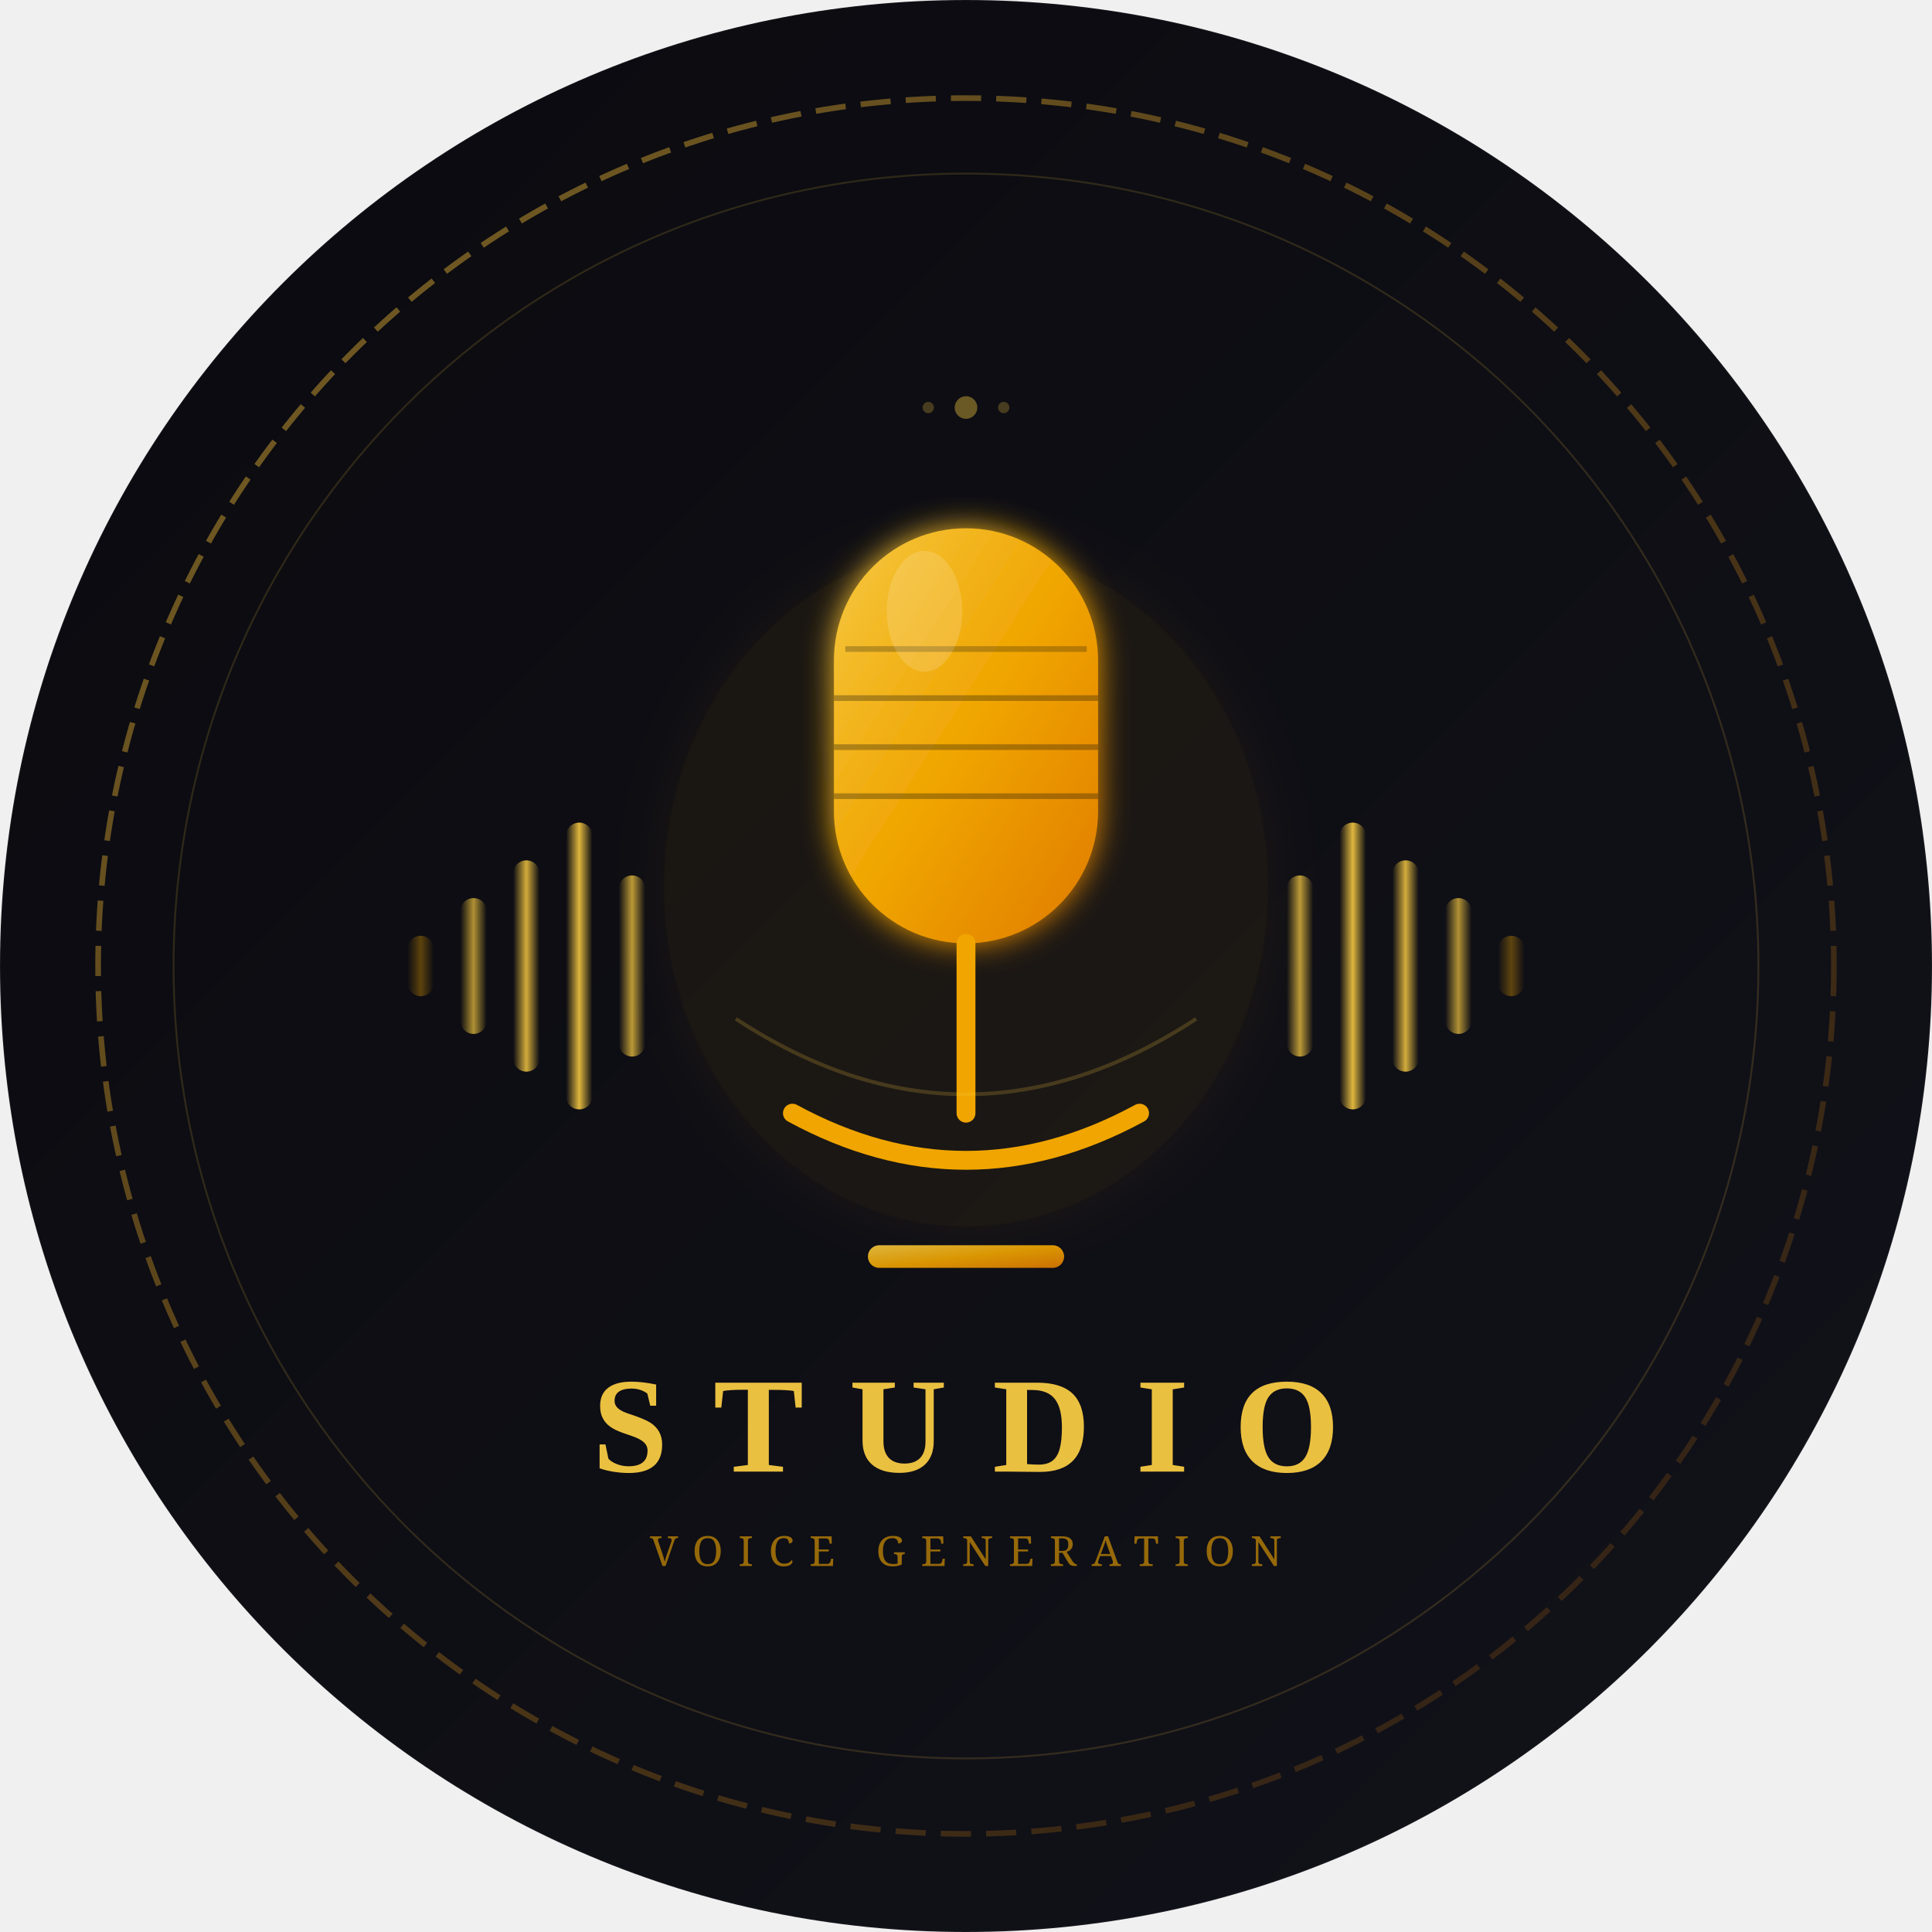
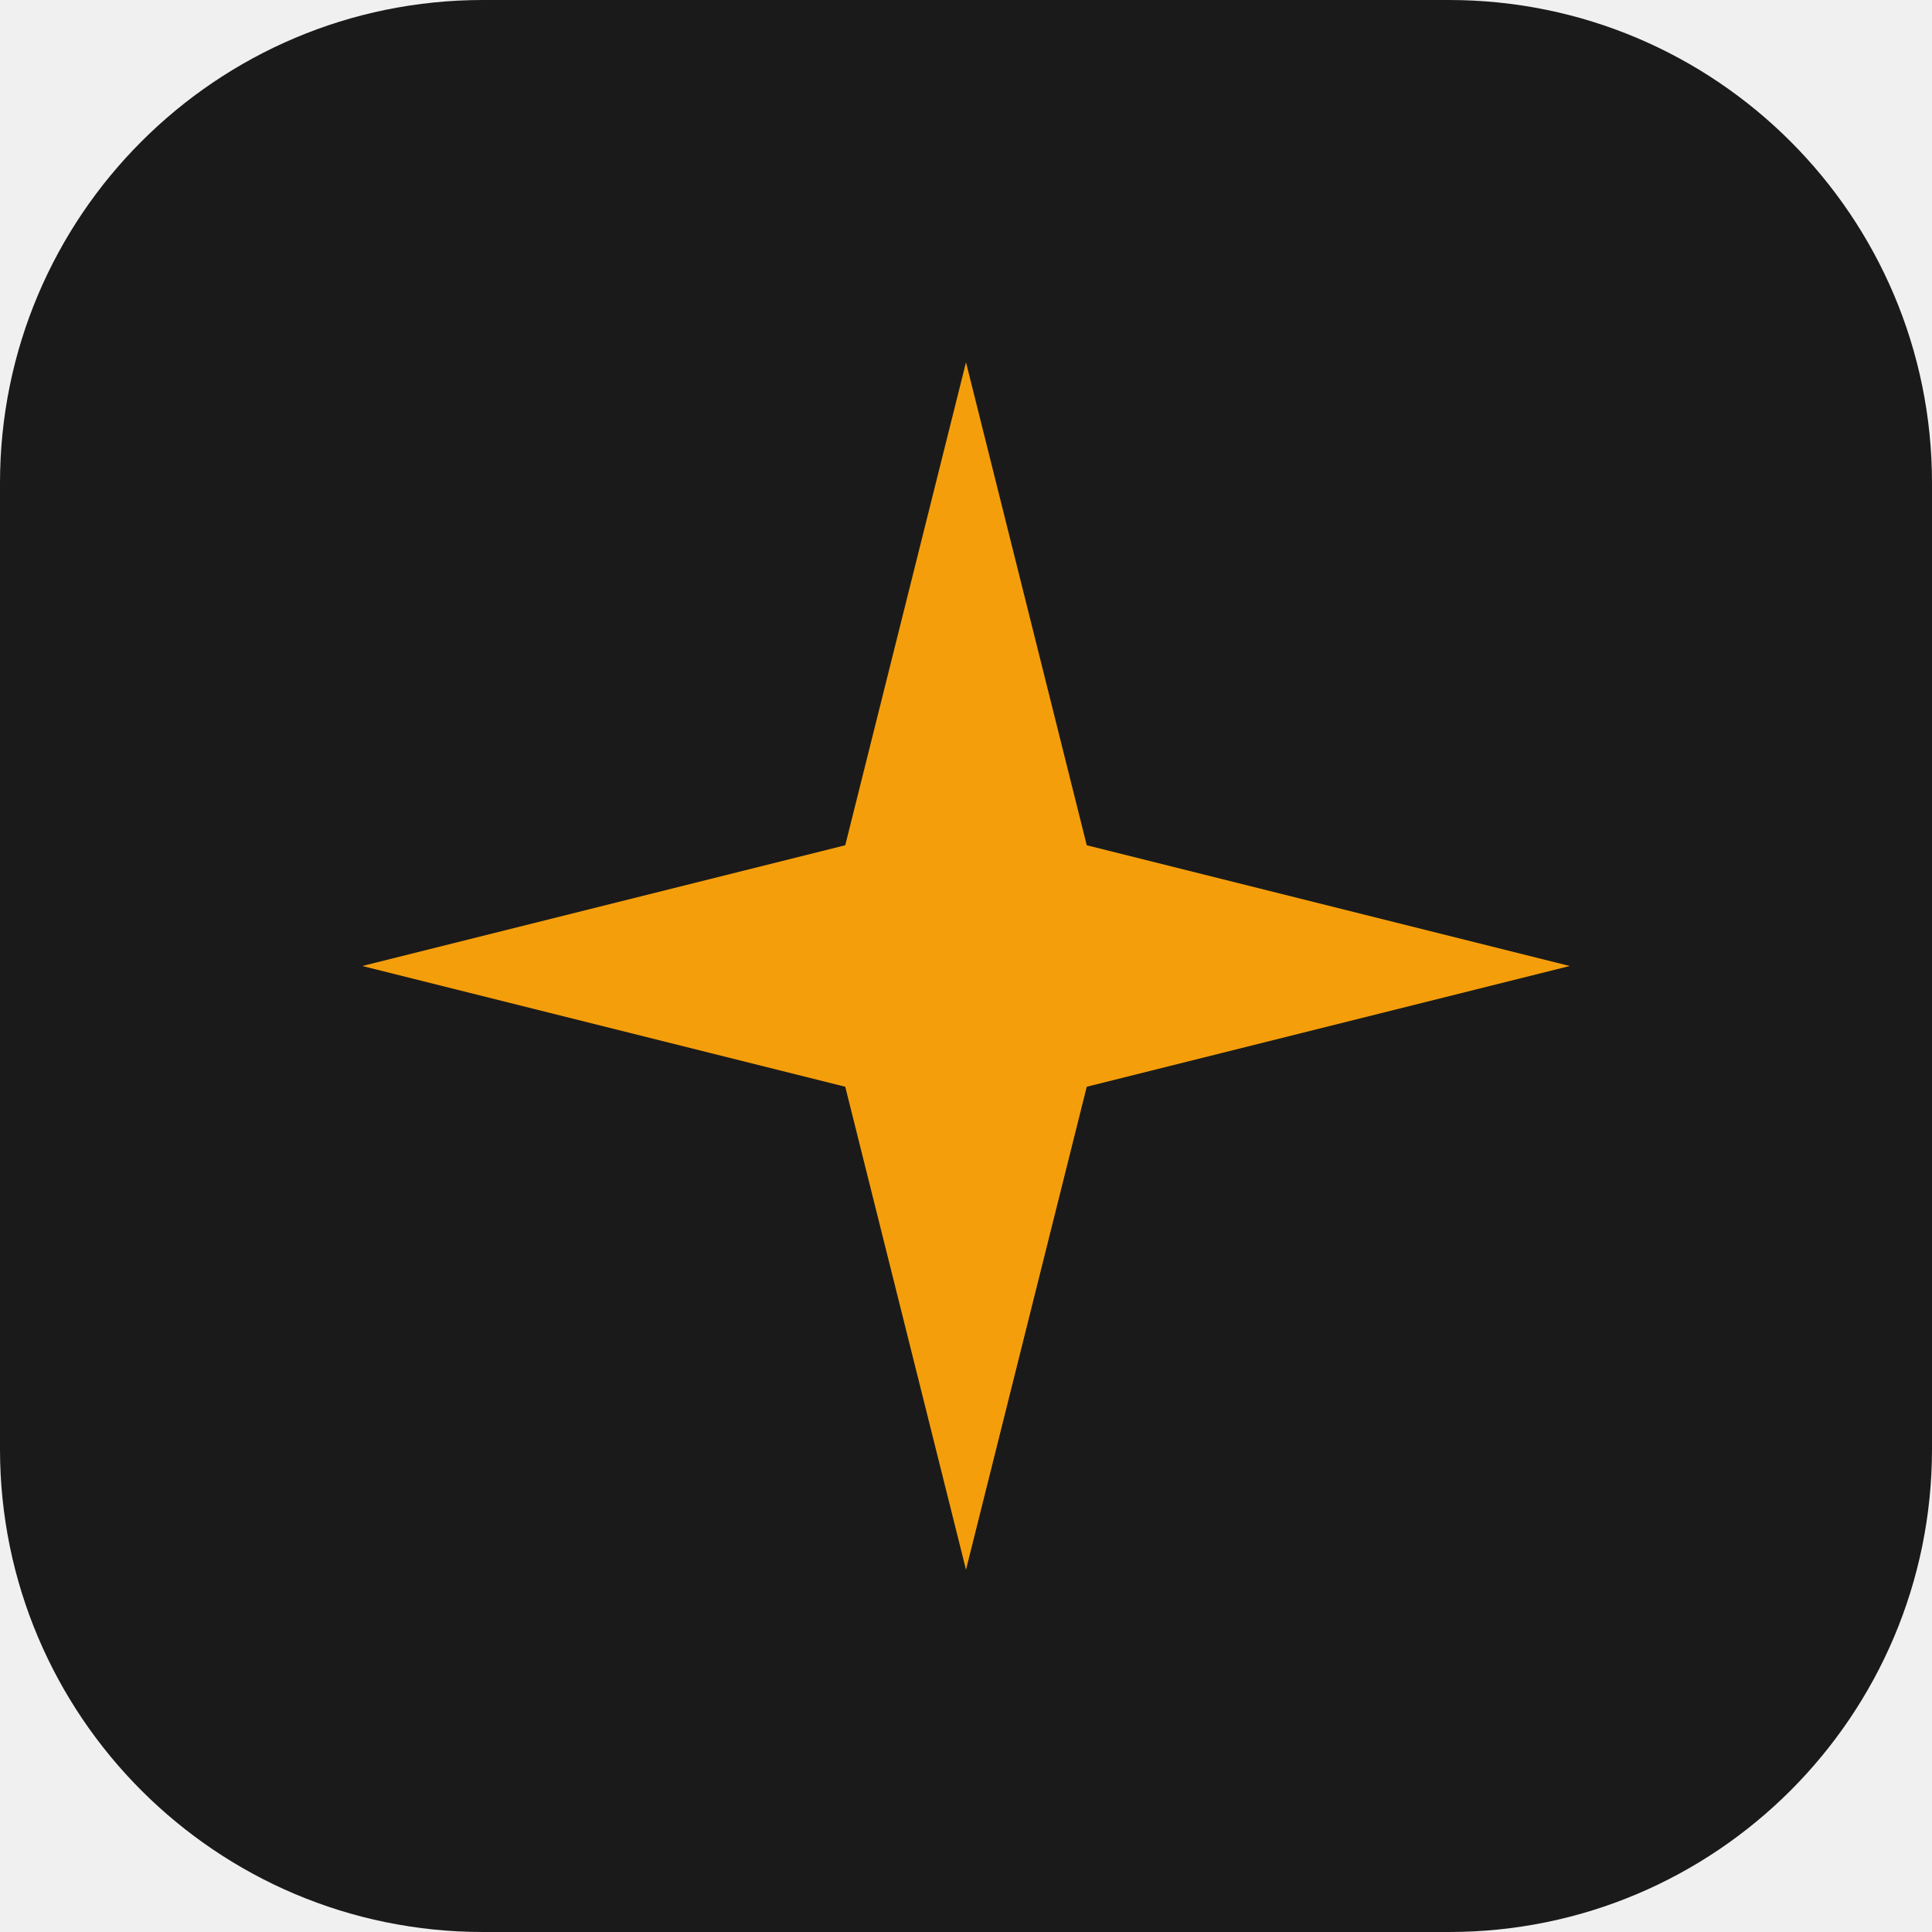
- <svg xmlns="http://www.w3.org/2000/svg" viewBox="0 0 512 512" width="512" height="512">
-   <defs>
-     <linearGradient id="bgGrad" x1="0%" y1="0%" x2="100%" y2="100%">
-       <stop offset="0%" style="stop-color:#0a0a0f;stop-opacity:1" />
-       <stop offset="100%" style="stop-color:#12121a;stop-opacity:1" />
-     </linearGradient>
-     <linearGradient id="micGrad" x1="0%" y1="0%" x2="100%" y2="100%">
-       <stop offset="0%" style="stop-color:#f5c842;stop-opacity:1" />
-       <stop offset="50%" style="stop-color:#f0a500;stop-opacity:1" />
-       <stop offset="100%" style="stop-color:#e07b00;stop-opacity:1" />
-     </linearGradient>
-     <linearGradient id="waveGrad1" x1="0%" y1="0%" x2="100%" y2="0%">
-       <stop offset="0%" style="stop-color:#f5c842;stop-opacity:0" />
-       <stop offset="50%" style="stop-color:#f5c842;stop-opacity:1" />
-       <stop offset="100%" style="stop-color:#f5c842;stop-opacity:0" />
-     </linearGradient>
-     <linearGradient id="waveGrad2" x1="0%" y1="0%" x2="100%" y2="0%">
-       <stop offset="0%" style="stop-color:#f0a500;stop-opacity:0" />
-       <stop offset="50%" style="stop-color:#f0a500;stop-opacity:0.7" />
-       <stop offset="100%" style="stop-color:#f0a500;stop-opacity:0" />
-     </linearGradient>
-     <linearGradient id="ringGrad" x1="0%" y1="0%" x2="100%" y2="100%">
-       <stop offset="0%" style="stop-color:#f5c842;stop-opacity:0.8" />
-       <stop offset="100%" style="stop-color:#e07b00;stop-opacity:0.2" />
-     </linearGradient>
-     <filter id="micGlow" x="-20%" y="-20%" width="140%" height="140%">
-       <feGaussianBlur stdDeviation="4" result="blur" />
-       <feComposite in="SourceGraphic" in2="blur" operator="over" />
-     </filter>
-     <filter id="softGlow" x="-30%" y="-30%" width="160%" height="160%">
-       <feGaussianBlur stdDeviation="8" result="blur" />
-       <feComposite in="SourceGraphic" in2="blur" operator="over" />
-     </filter>
-     <clipPath id="innerClip">
-       <circle cx="256" cy="256" r="200" />
-     </clipPath>
-   </defs>
-   <circle cx="256" cy="256" r="256" fill="url(#bgGrad)" />
-   <circle cx="256" cy="256" r="256" fill="none" stroke="#ffffff" stroke-width="0.5" opacity="0.03" />
-   <circle cx="256" cy="256" r="230" fill="none" stroke="url(#ringGrad)" stroke-width="1.5" opacity="0.6" stroke-dasharray="8 4" />
-   <circle cx="256" cy="256" r="210" fill="none" stroke="#f5c842" stroke-width="0.5" opacity="0.15" />
-   <ellipse cx="256" cy="235" rx="80" ry="90" fill="#f0a500" opacity="0.06" filter="url(#softGlow)" />
-   <rect x="108" y="248" width="7" height="16" rx="3.5" fill="url(#waveGrad2)" opacity="0.5" />
-   <rect x="122" y="238" width="7" height="36" rx="3.5" fill="url(#waveGrad1)" opacity="0.7" />
-   <rect x="136" y="228" width="7" height="56" rx="3.5" fill="url(#waveGrad1)" opacity="0.85" />
-   <rect x="150" y="218" width="7" height="76" rx="3.5" fill="url(#waveGrad1)" opacity="0.9" />
-   <rect x="164" y="232" width="7" height="48" rx="3.5" fill="url(#waveGrad1)" opacity="0.75" />
-   <rect x="341" y="232" width="7" height="48" rx="3.5" fill="url(#waveGrad1)" opacity="0.75" />
-   <rect x="355" y="218" width="7" height="76" rx="3.5" fill="url(#waveGrad1)" opacity="0.9" />
-   <rect x="369" y="228" width="7" height="56" rx="3.5" fill="url(#waveGrad1)" opacity="0.85" />
-   <rect x="383" y="238" width="7" height="36" rx="3.5" fill="url(#waveGrad1)" opacity="0.7" />
-   <rect x="397" y="248" width="7" height="16" rx="3.5" fill="url(#waveGrad2)" opacity="0.5" />
-   <rect x="221" y="140" width="70" height="110" rx="35" fill="url(#micGrad)" filter="url(#micGlow)" />
-   <line x1="221" y1="185" x2="291" y2="185" stroke="#0a0a0f" stroke-width="1.5" opacity="0.3" />
-   <line x1="221" y1="198" x2="291" y2="198" stroke="#0a0a0f" stroke-width="1.5" opacity="0.3" />
-   <line x1="221" y1="211" x2="291" y2="211" stroke="#0a0a0f" stroke-width="1.5" opacity="0.3" />
-   <line x1="224" y1="172" x2="288" y2="172" stroke="#0a0a0f" stroke-width="1.5" opacity="0.25" />
-   <ellipse cx="245" cy="162" rx="10" ry="16" fill="#ffffff" opacity="0.15" />
-   <path d="M 256 250 Q 256 285 256 295" stroke="#f0a500" stroke-width="5" fill="none" stroke-linecap="round" />
-   <path d="M 210 295 Q 256 320 302 295" stroke="#f0a500" stroke-width="5" fill="none" stroke-linecap="round" />
-   <rect x="230" y="330" width="52" height="6" rx="3" fill="url(#micGrad)" opacity="0.9" />
-   <path d="M 195 270 Q 256 310 317 270" stroke="#f5c842" stroke-width="1" fill="none" opacity="0.2" />
-   <text x="256" y="390" font-family="Georgia, 'Times New Roman', serif" font-size="36" font-weight="700" letter-spacing="12" text-anchor="middle" fill="#f5c842" opacity="0.95">STUDIO</text>
-   <text x="256" y="415" font-family="Georgia, serif" font-size="11" font-weight="400" letter-spacing="4" text-anchor="middle" fill="#f0a500" opacity="0.6">VOICE GENERATION</text>
-   <circle cx="256" cy="108" r="3" fill="#f5c842" opacity="0.4" />
-   <circle cx="246" cy="108" r="1.5" fill="#f5c842" opacity="0.25" />
-   <circle cx="266" cy="108" r="1.5" fill="#f5c842" opacity="0.25" />
+ <svg xmlns="http://www.w3.org/2000/svg" width="64" height="64" viewBox="0 0 64 64" fill="none">
+   <rect width="64" height="64" rx="16" fill="#1A1A1A" />
+   <path d="M32 12 L36 28 L52 32 L36 36 L32 52 L28 36 L12 32 L28 28 Z" fill="#F59E0B" />
</svg>
